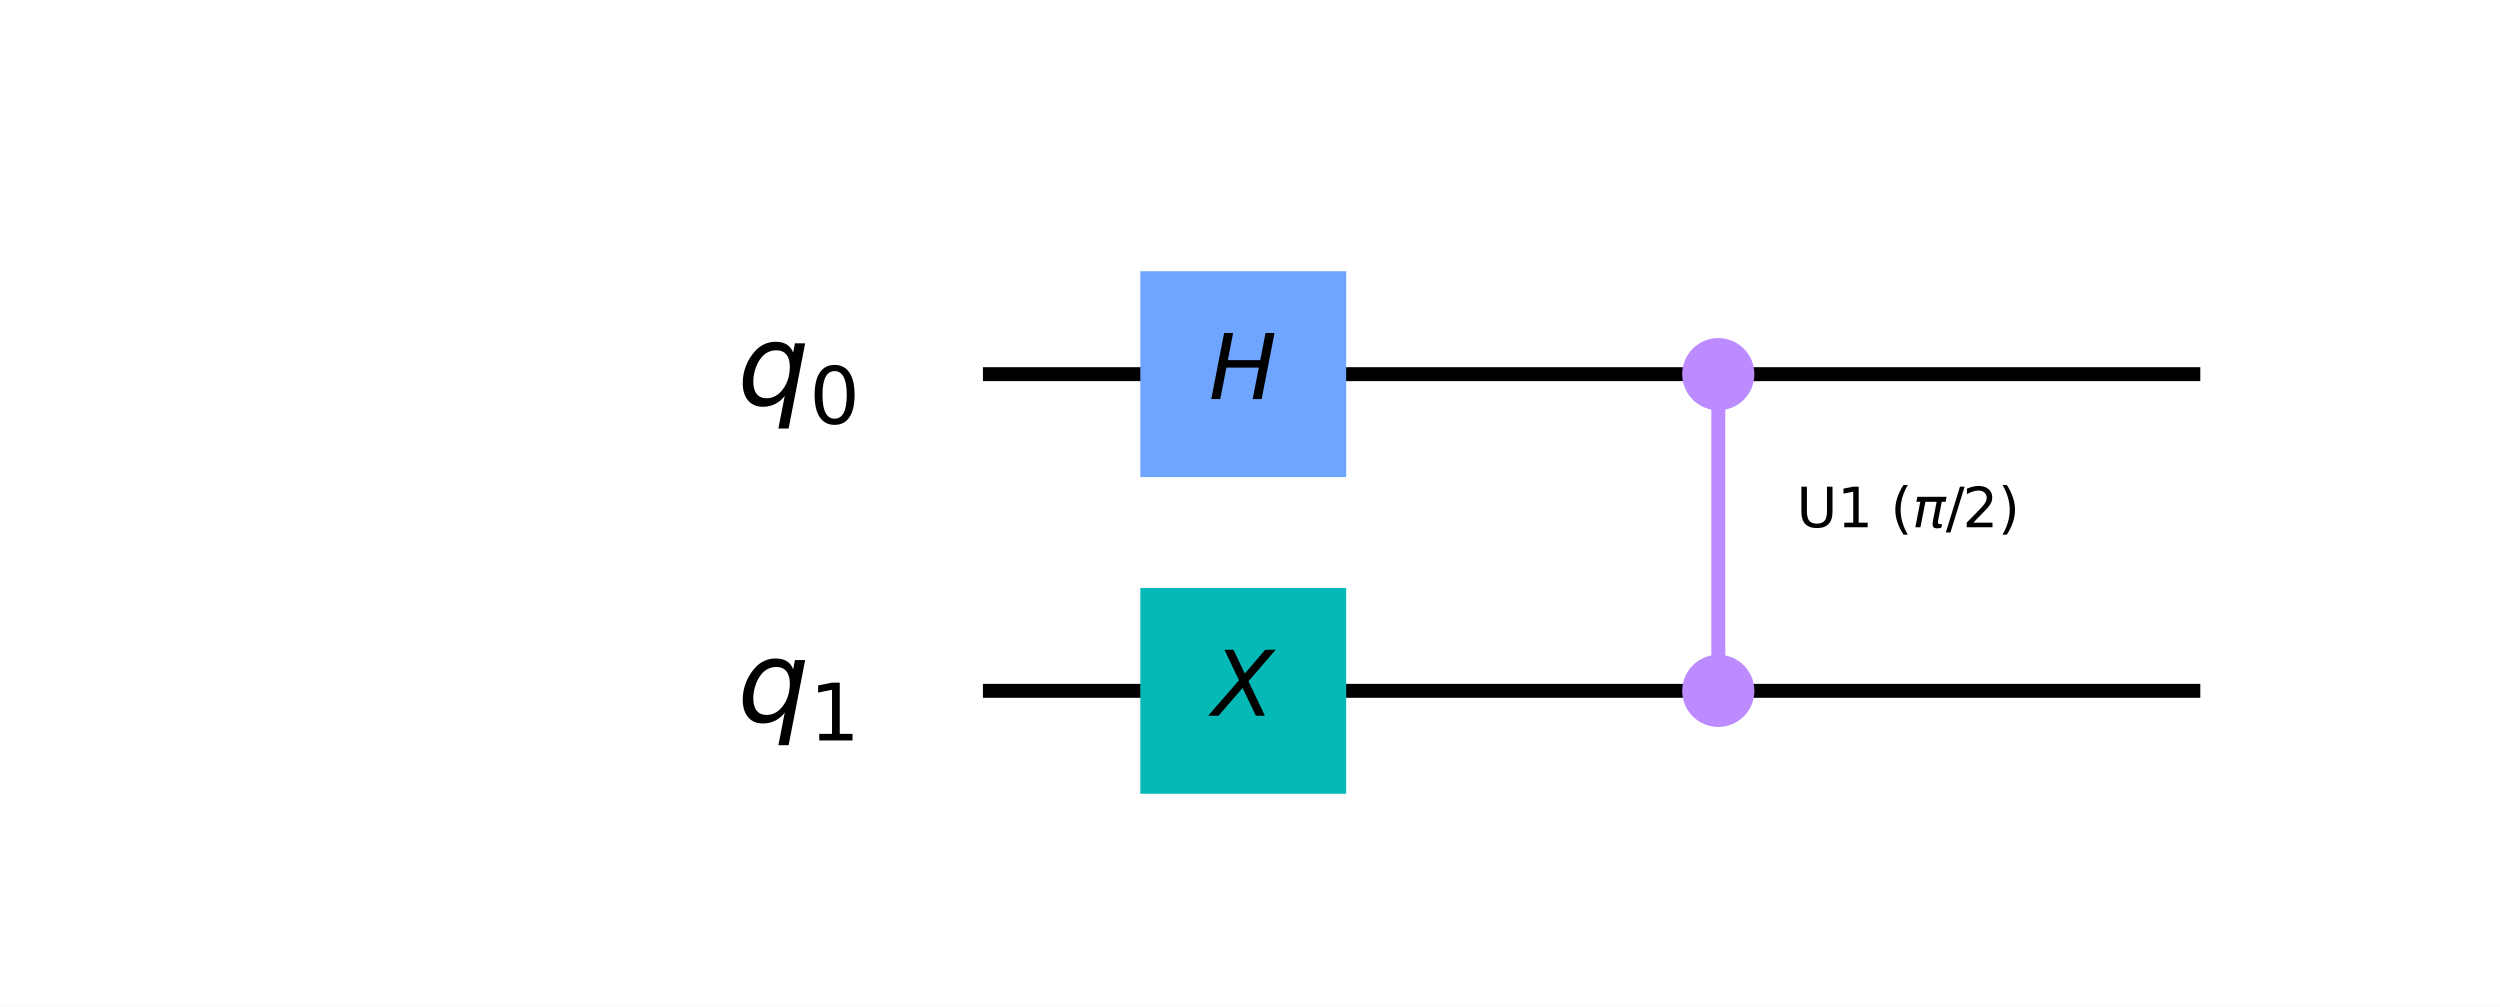
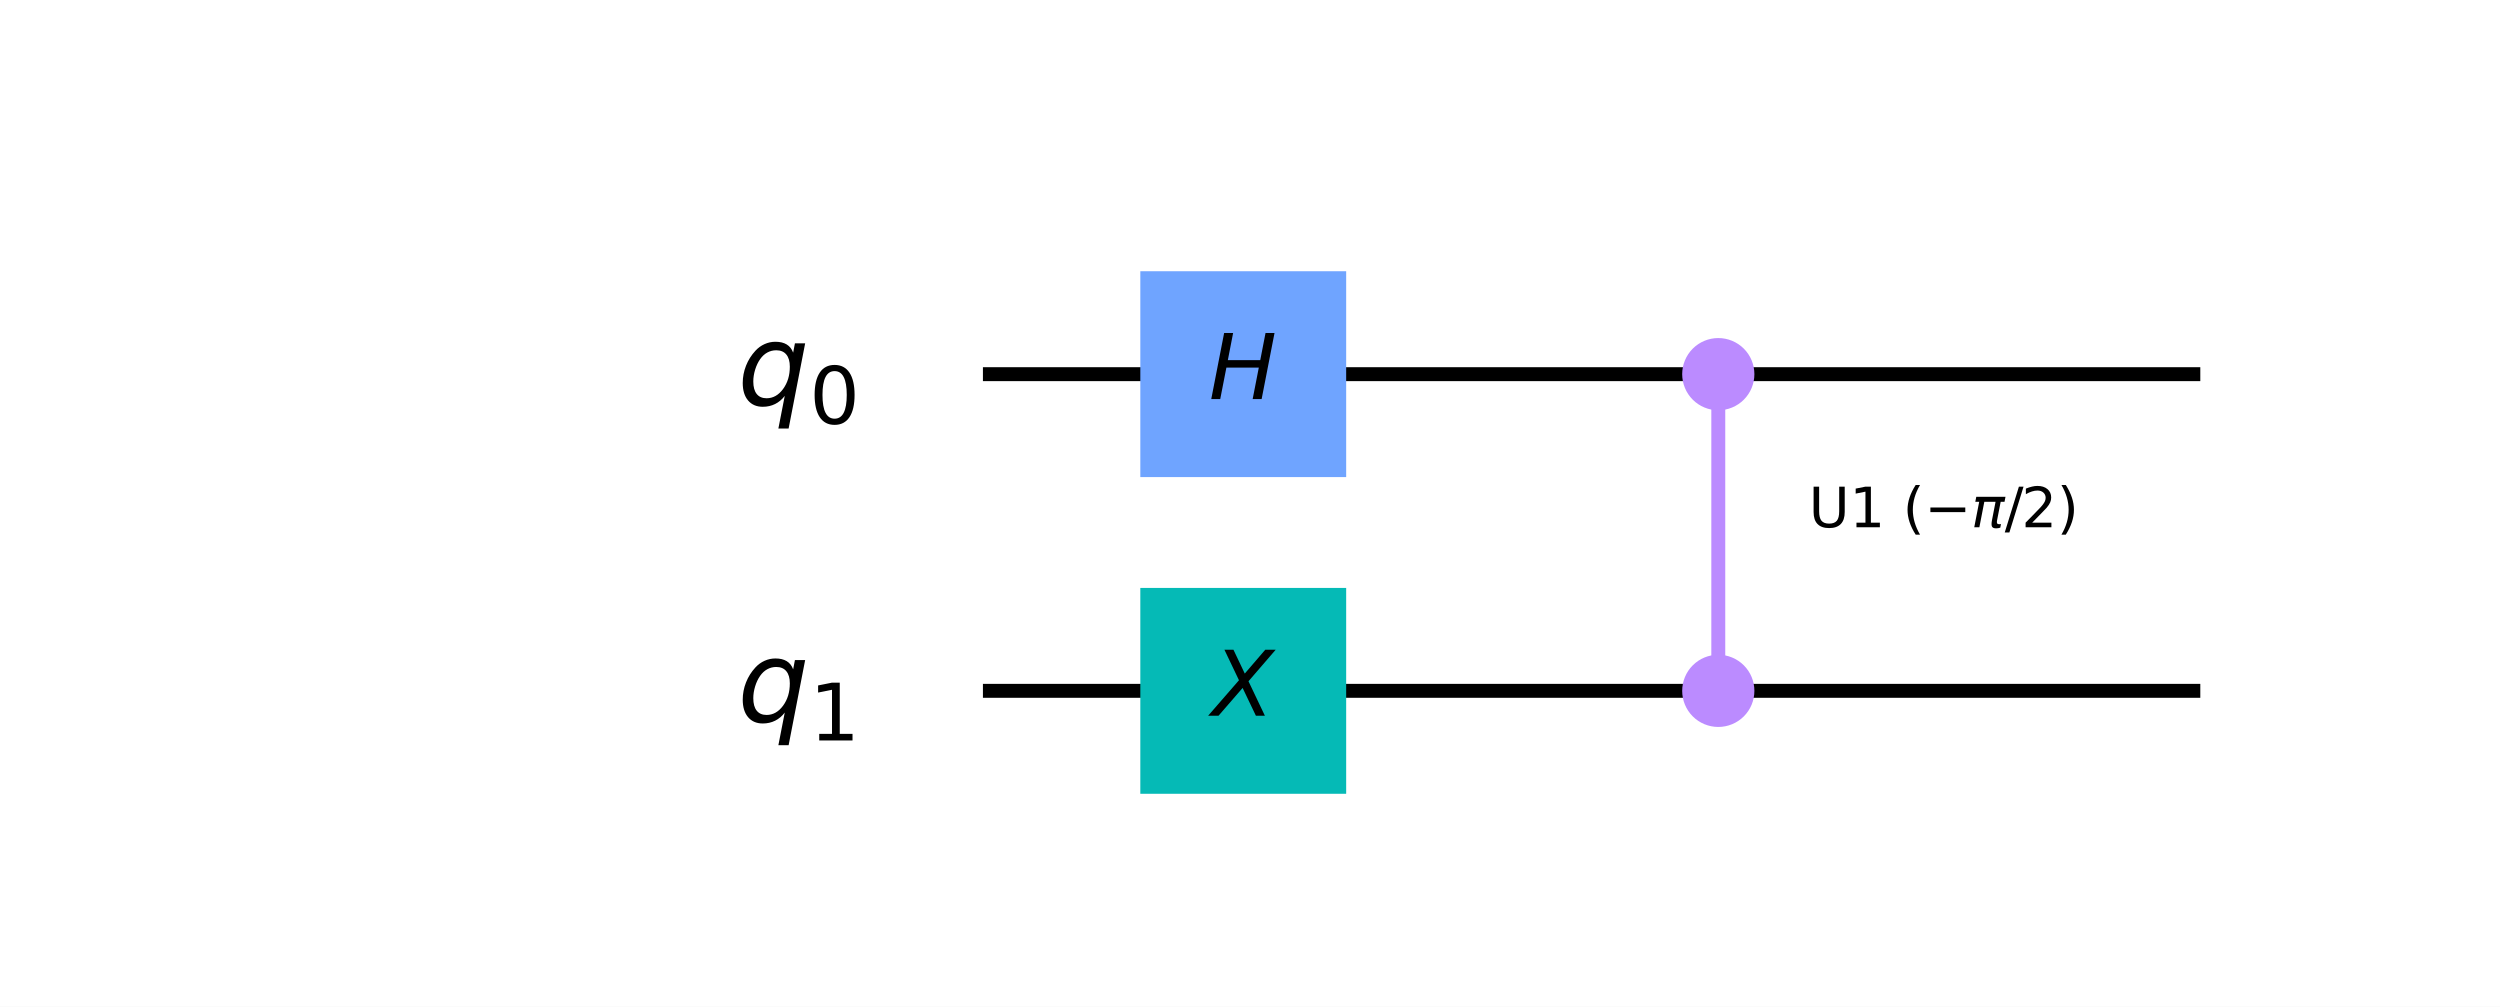
<svg xmlns="http://www.w3.org/2000/svg" xmlns:xlink="http://www.w3.org/1999/xlink" height="144.48pt" version="1.1" viewBox="0 0 358.792 144.48" width="358.792pt">
  <defs>
    <style type="text/css">
*{stroke-linecap:butt;stroke-linejoin:round;}
  </style>
  </defs>
  <g id="figure_1">
    <g id="patch_1">
      <path d="M 0 144.48  L 358.792 144.48  L 358.792 0  L 0 0  z " style="fill:#ffffff;" />
    </g>
    <g id="axes_1">
      <g id="line2d_1">
-         <path clip-path="url(#p6af6027865)" d="M 142.066 53.698  L 314.78 53.698  " style="fill:none;stroke:#000000;stroke-linecap:square;stroke-width:2;" />
+         <path clip-path="url(#p7ed5ec711a)" d="M 142.066 53.698  L 314.78 53.698  " style="fill:none;stroke:#000000;stroke-linecap:square;stroke-width:2;" />
      </g>
      <g id="line2d_2">
-         <path clip-path="url(#p6af6027865)" d="M 142.066 99.149  L 314.78 99.149  " style="fill:none;stroke:#000000;stroke-linecap:square;stroke-width:2;" />
+         <path clip-path="url(#p7ed5ec711a)" d="M 142.066 99.149  L 314.78 99.149  " style="fill:none;stroke:#000000;stroke-linecap:square;stroke-width:2;" />
      </g>
      <g id="line2d_3">
-         <path clip-path="url(#p6af6027865)" d="M 246.603 99.149  L 246.603 53.698  " style="fill:none;stroke:#bb8bff;stroke-linecap:square;stroke-width:2;" />
+         <path clip-path="url(#p7ed5ec711a)" d="M 246.603 99.149  L 246.603 53.698  " style="fill:none;stroke:#bb8bff;stroke-linecap:square;stroke-width:2;" />
      </g>
      <g id="patch_2">
-         <path clip-path="url(#p6af6027865)" d="M 163.655 68.47  L 193.198 68.47  L 193.198 38.927  L 163.655 38.927  z " style="fill:#6fa4ff;" />
+         <path clip-path="url(#p7ed5ec711a)" d="M 163.655 68.47  L 193.198 68.47  L 193.198 38.927  L 163.655 38.927  z " style="fill:#6fa4ff;" />
      </g>
      <g id="patch_3">
-         <path clip-path="url(#p6af6027865)" d="M 163.655 113.921  L 193.198 113.921  L 193.198 84.378  L 163.655 84.378  z " style="fill:#05bab6;" />
+         <path clip-path="url(#p7ed5ec711a)" d="M 163.655 113.921  L 193.198 113.921  L 193.198 84.378  L 163.655 84.378  z " style="fill:#05bab6;" />
      </g>
      <g id="patch_4">
-         <path clip-path="url(#p6af6027865)" d="M 246.603 58.13  C 247.779 58.13 248.906 57.663 249.737 56.832  C 250.568 56.001 251.035 54.874 251.035 53.698  C 251.035 52.523 250.568 51.396 249.737 50.565  C 248.906 49.734 247.779 49.267 246.603 49.267  C 245.428 49.267 244.301 49.734 243.47 50.565  C 242.639 51.396 242.172 52.523 242.172 53.698  C 242.172 54.874 242.639 56.001 243.47 56.832  C 244.301 57.663 245.428 58.13 246.603 58.13  z " style="fill:#bb8bff;stroke:#bb8bff;stroke-linejoin:miter;stroke-width:1.5;" />
+         <path clip-path="url(#p7ed5ec711a)" d="M 246.603 58.13  C 247.779 58.13 248.906 57.663 249.737 56.832  C 250.568 56.001 251.035 54.874 251.035 53.698  C 251.035 52.523 250.568 51.396 249.737 50.565  C 248.906 49.734 247.779 49.267 246.603 49.267  C 245.428 49.267 244.301 49.734 243.47 50.565  C 242.639 51.396 242.172 52.523 242.172 53.698  C 242.172 54.874 242.639 56.001 243.47 56.832  C 244.301 57.663 245.428 58.13 246.603 58.13  z " style="fill:#bb8bff;stroke:#bb8bff;stroke-linejoin:miter;stroke-width:1.5;" />
      </g>
      <g id="patch_5">
-         <path clip-path="url(#p6af6027865)" d="M 246.603 103.581  C 247.779 103.581 248.906 103.114 249.737 102.283  C 250.568 101.452 251.035 100.325 251.035 99.149  C 251.035 97.974 250.568 96.847 249.737 96.016  C 248.906 95.185 247.779 94.718 246.603 94.718  C 245.428 94.718 244.301 95.185 243.47 96.016  C 242.639 96.847 242.172 97.974 242.172 99.149  C 242.172 100.325 242.639 101.452 243.47 102.283  C 244.301 103.114 245.428 103.581 246.603 103.581  z " style="fill:#bb8bff;stroke:#bb8bff;stroke-linejoin:miter;stroke-width:1.5;" />
+         <path clip-path="url(#p7ed5ec711a)" d="M 246.603 103.581  C 247.779 103.581 248.906 103.114 249.737 102.283  C 250.568 101.452 251.035 100.325 251.035 99.149  C 251.035 97.974 250.568 96.847 249.737 96.016  C 248.906 95.185 247.779 94.718 246.603 94.718  C 245.428 94.718 244.301 95.185 243.47 96.016  C 242.639 96.847 242.172 97.974 242.172 99.149  C 242.172 100.325 242.639 101.452 243.47 102.283  C 244.301 103.114 245.428 103.581 246.603 103.581  z " style="fill:#bb8bff;stroke:#bb8bff;stroke-linejoin:miter;stroke-width:1.5;" />
      </g>
      <g id="text_1">
-         <g clip-path="url(#p6af6027865)">
+         <g clip-path="url(#p7ed5ec711a)">
          <defs>
            <path d="M 16.891 72.906  L 26.812 72.906  L 21 43.016  L 56.781 43.016  L 62.594 72.906  L 72.516 72.906  L 58.297 0  L 48.391 0  L 55.172 34.719  L 19.391 34.719  L 12.594 0  L 2.688 0  z " id="DejaVuSans-Oblique-72" />
          </defs>
          <g transform="translate(173.4868 57.28559)scale(0.13 -0.13)">
            <use transform="translate(0 0.09375)" xlink:href="#DejaVuSans-Oblique-72" />
          </g>
        </g>
      </g>
      <g id="text_2">
-         <g clip-path="url(#p6af6027865)">
+         <g clip-path="url(#p7ed5ec711a)">
          <defs>
            <path d="M 13.719 72.906  L 23.688 72.906  L 36.188 46.578  L 58.797 72.906  L 70.312 72.906  L 40.281 38.094  L 58.406 0  L 48.484 0  L 33.797 30.719  L 7.172 0  L -4.297 0  L 29.781 39.203  z " id="DejaVuSans-Oblique-88" />
          </defs>
          <g transform="translate(173.9418 102.7366)scale(0.13 -0.13)">
            <use transform="translate(0 0.09375)" xlink:href="#DejaVuSans-Oblique-88" />
          </g>
        </g>
      </g>
      <g id="text_3">
-         <g clip-path="url(#p6af6027865)">
+         <g clip-path="url(#p7ed5ec711a)">
          <defs>
            <path d="M 8.688 72.906  L 18.609 72.906  L 18.609 28.609  Q 18.609 16.891 22.844 11.734  Q 27.094 6.594 36.625 6.594  Q 46.094 6.594 50.344 11.734  Q 54.594 16.891 54.594 28.609  L 54.594 72.906  L 64.5 72.906  L 64.5 27.391  Q 64.5 13.141 57.438 5.859  Q 50.391 -1.422 36.625 -1.422  Q 22.797 -1.422 15.734 5.859  Q 8.688 13.141 8.688 27.391  z " id="DejaVuSans-85" />
            <path d="M 12.406 8.297  L 28.516 8.297  L 28.516 63.922  L 10.984 60.406  L 10.984 69.391  L 28.422 72.906  L 38.281 72.906  L 38.281 8.297  L 54.391 8.297  L 54.391 0  L 12.406 0  z " id="DejaVuSans-49" />
            <path id="DejaVuSans-32" />
            <path d="M 31 75.875  Q 24.469 64.656 21.281 53.656  Q 18.109 42.672 18.109 31.391  Q 18.109 20.125 21.312 9.062  Q 24.516 -2 31 -13.188  L 23.188 -13.188  Q 15.875 -1.703 12.234 9.375  Q 8.594 20.453 8.594 31.391  Q 8.594 42.281 12.203 53.312  Q 15.828 64.359 23.188 75.875  z " id="DejaVuSans-40" />
+             <path d="M 10.594 35.5  L 73.188 35.5  L 73.188 27.203  L 10.594 27.203  z " id="DejaVuSans-8722" />
            <path d="M 9.125 54.688  L 61.531 54.688  L 59.766 45.703  L 52.875 45.703  L 46.344 12.109  Q 45.656 8.594 46.578 7.031  Q 47.469 5.516 50.141 5.516  Q 50.875 5.516 51.953 5.672  Q 53.078 5.766 53.422 5.812  L 52.156 -0.688  Q 50.344 -1.312 48.484 -1.609  Q 46.578 -1.906 44.781 -1.906  Q 38.922 -1.906 37.312 1.266  Q 35.688 4.5 37.359 13.094  L 43.703 45.703  L 23.531 45.703  L 14.656 0  L 5.469 0  L 14.359 45.703  L 7.375 45.703  z " id="DejaVuSans-Oblique-960" />
            <path d="M 25.391 72.906  L 33.688 72.906  L 8.297 -9.281  L 0 -9.281  z " id="DejaVuSans-47" />
            <path d="M 19.188 8.297  L 53.609 8.297  L 53.609 0  L 7.328 0  L 7.328 8.297  Q 12.938 14.109 22.625 23.891  Q 32.328 33.688 34.812 36.531  Q 39.547 41.844 41.422 45.531  Q 43.312 49.219 43.312 52.781  Q 43.312 58.594 39.234 62.25  Q 35.156 65.922 28.609 65.922  Q 23.969 65.922 18.812 64.312  Q 13.672 62.703 7.812 59.422  L 7.812 69.391  Q 13.766 71.781 18.938 73  Q 24.125 74.219 28.422 74.219  Q 39.75 74.219 46.484 68.547  Q 53.219 62.891 53.219 53.422  Q 53.219 48.922 51.531 44.891  Q 49.859 40.875 45.406 35.406  Q 44.188 33.984 37.641 27.219  Q 31.109 20.453 19.188 8.297  z " id="DejaVuSans-50" />
            <path d="M 8.016 75.875  L 15.828 75.875  Q 23.141 64.359 26.781 53.312  Q 30.422 42.281 30.422 31.391  Q 30.422 20.453 26.781 9.375  Q 23.141 -1.703 15.828 -13.188  L 8.016 -13.188  Q 14.5 -2 17.703 9.062  Q 20.906 20.125 20.906 31.391  Q 20.906 42.672 17.703 53.656  Q 14.5 64.656 8.016 75.875  z " id="DejaVuSans-41" />
          </defs>
-           <g transform="translate(257.8339 75.685)scale(0.08 -0.08)">
+           <g transform="translate(259.5871 75.685)scale(0.08 -0.08)">
            <use transform="translate(0 0.125)" xlink:href="#DejaVuSans-85" />
            <use transform="translate(73.19336 0.125)" xlink:href="#DejaVuSans-49" />
            <use transform="translate(136.8164 0.125)" xlink:href="#DejaVuSans-32" />
            <use transform="translate(168.6035 0.125)" xlink:href="#DejaVuSans-40" />
-             <use transform="translate(207.6172 0.125)" xlink:href="#DejaVuSans-Oblique-960" />
-             <use transform="translate(267.8223 0.125)" xlink:href="#DejaVuSans-47" />
-             <use transform="translate(297.8887 0.125)" xlink:href="#DejaVuSans-50" />
-             <use transform="translate(361.5117 0.125)" xlink:href="#DejaVuSans-41" />
+             <use transform="translate(207.6172 0.125)" xlink:href="#DejaVuSans-8722" />
+             <use transform="translate(291.4062 0.125)" xlink:href="#DejaVuSans-Oblique-960" />
+             <use transform="translate(351.6113 0.125)" xlink:href="#DejaVuSans-47" />
+             <use transform="translate(381.6777 0.125)" xlink:href="#DejaVuSans-50" />
+             <use transform="translate(445.3008 0.125)" xlink:href="#DejaVuSans-41" />
          </g>
        </g>
      </g>
      <g id="text_4">
-         <g clip-path="url(#p6af6027865)">
+         <g clip-path="url(#p7ed5ec711a)">
          <defs>
            <path d="M 41.703 8.203  Q 38.094 3.469 33.172 1.016  Q 28.266 -1.422 22.312 -1.422  Q 14.016 -1.422 9.297 4.172  Q 4.594 9.766 4.594 19.578  Q 4.594 27.484 7.5 34.859  Q 10.406 42.234 15.828 48.094  Q 19.344 51.906 23.906 53.953  Q 28.469 56 33.5 56  Q 39.547 56 43.453 53.609  Q 47.359 51.219 49.125 46.391  L 50.688 54.594  L 59.719 54.594  L 45.125 -20.609  L 36.078 -20.609  z M 13.922 20.906  Q 13.922 13.672 16.938 9.891  Q 19.969 6.109 25.688 6.109  Q 34.188 6.109 40.188 14.234  Q 46.188 22.359 46.188 33.984  Q 46.188 41.016 43.078 44.75  Q 39.984 48.484 34.188 48.484  Q 29.938 48.484 26.312 46.5  Q 22.703 44.531 20.016 40.719  Q 17.188 36.719 15.547 31.344  Q 13.922 25.984 13.922 20.906  z " id="DejaVuSans-Oblique-113" />
            <path d="M 31.781 66.406  Q 24.172 66.406 20.328 58.906  Q 16.5 51.422 16.5 36.375  Q 16.5 21.391 20.328 13.891  Q 24.172 6.391 31.781 6.391  Q 39.453 6.391 43.281 13.891  Q 47.125 21.391 47.125 36.375  Q 47.125 51.422 43.281 58.906  Q 39.453 66.406 31.781 66.406  z M 31.781 74.219  Q 44.047 74.219 50.516 64.516  Q 56.984 54.828 56.984 36.375  Q 56.984 17.969 50.516 8.266  Q 44.047 -1.422 31.781 -1.422  Q 19.531 -1.422 13.062 8.266  Q 6.594 17.969 6.594 36.375  Q 6.594 54.828 13.062 64.516  Q 19.531 74.219 31.781 74.219  z " id="DejaVuSans-48" />
          </defs>
          <g transform="translate(105.8481 58.14938)scale(0.1625 -0.1625)">
            <use xlink:href="#DejaVuSans-Oblique-113" />
            <use transform="translate(63.47656 -16.40625)scale(0.7)" xlink:href="#DejaVuSans-48" />
          </g>
        </g>
      </g>
      <g id="text_5">
-         <g clip-path="url(#p6af6027865)">
+         <g clip-path="url(#p7ed5ec711a)">
          <g transform="translate(105.8481 103.6004)scale(0.1625 -0.1625)">
            <use xlink:href="#DejaVuSans-Oblique-113" />
            <use transform="translate(63.47656 -16.40625)scale(0.7)" xlink:href="#DejaVuSans-49" />
          </g>
        </g>
      </g>
    </g>
  </g>
  <defs>
-     <clipPath id="p6af6027865">
+     <clipPath id="p7ed5ec711a">
      <rect height="109.082" width="270.888" x="48.437" y="17.338" />
    </clipPath>
  </defs>
</svg>
